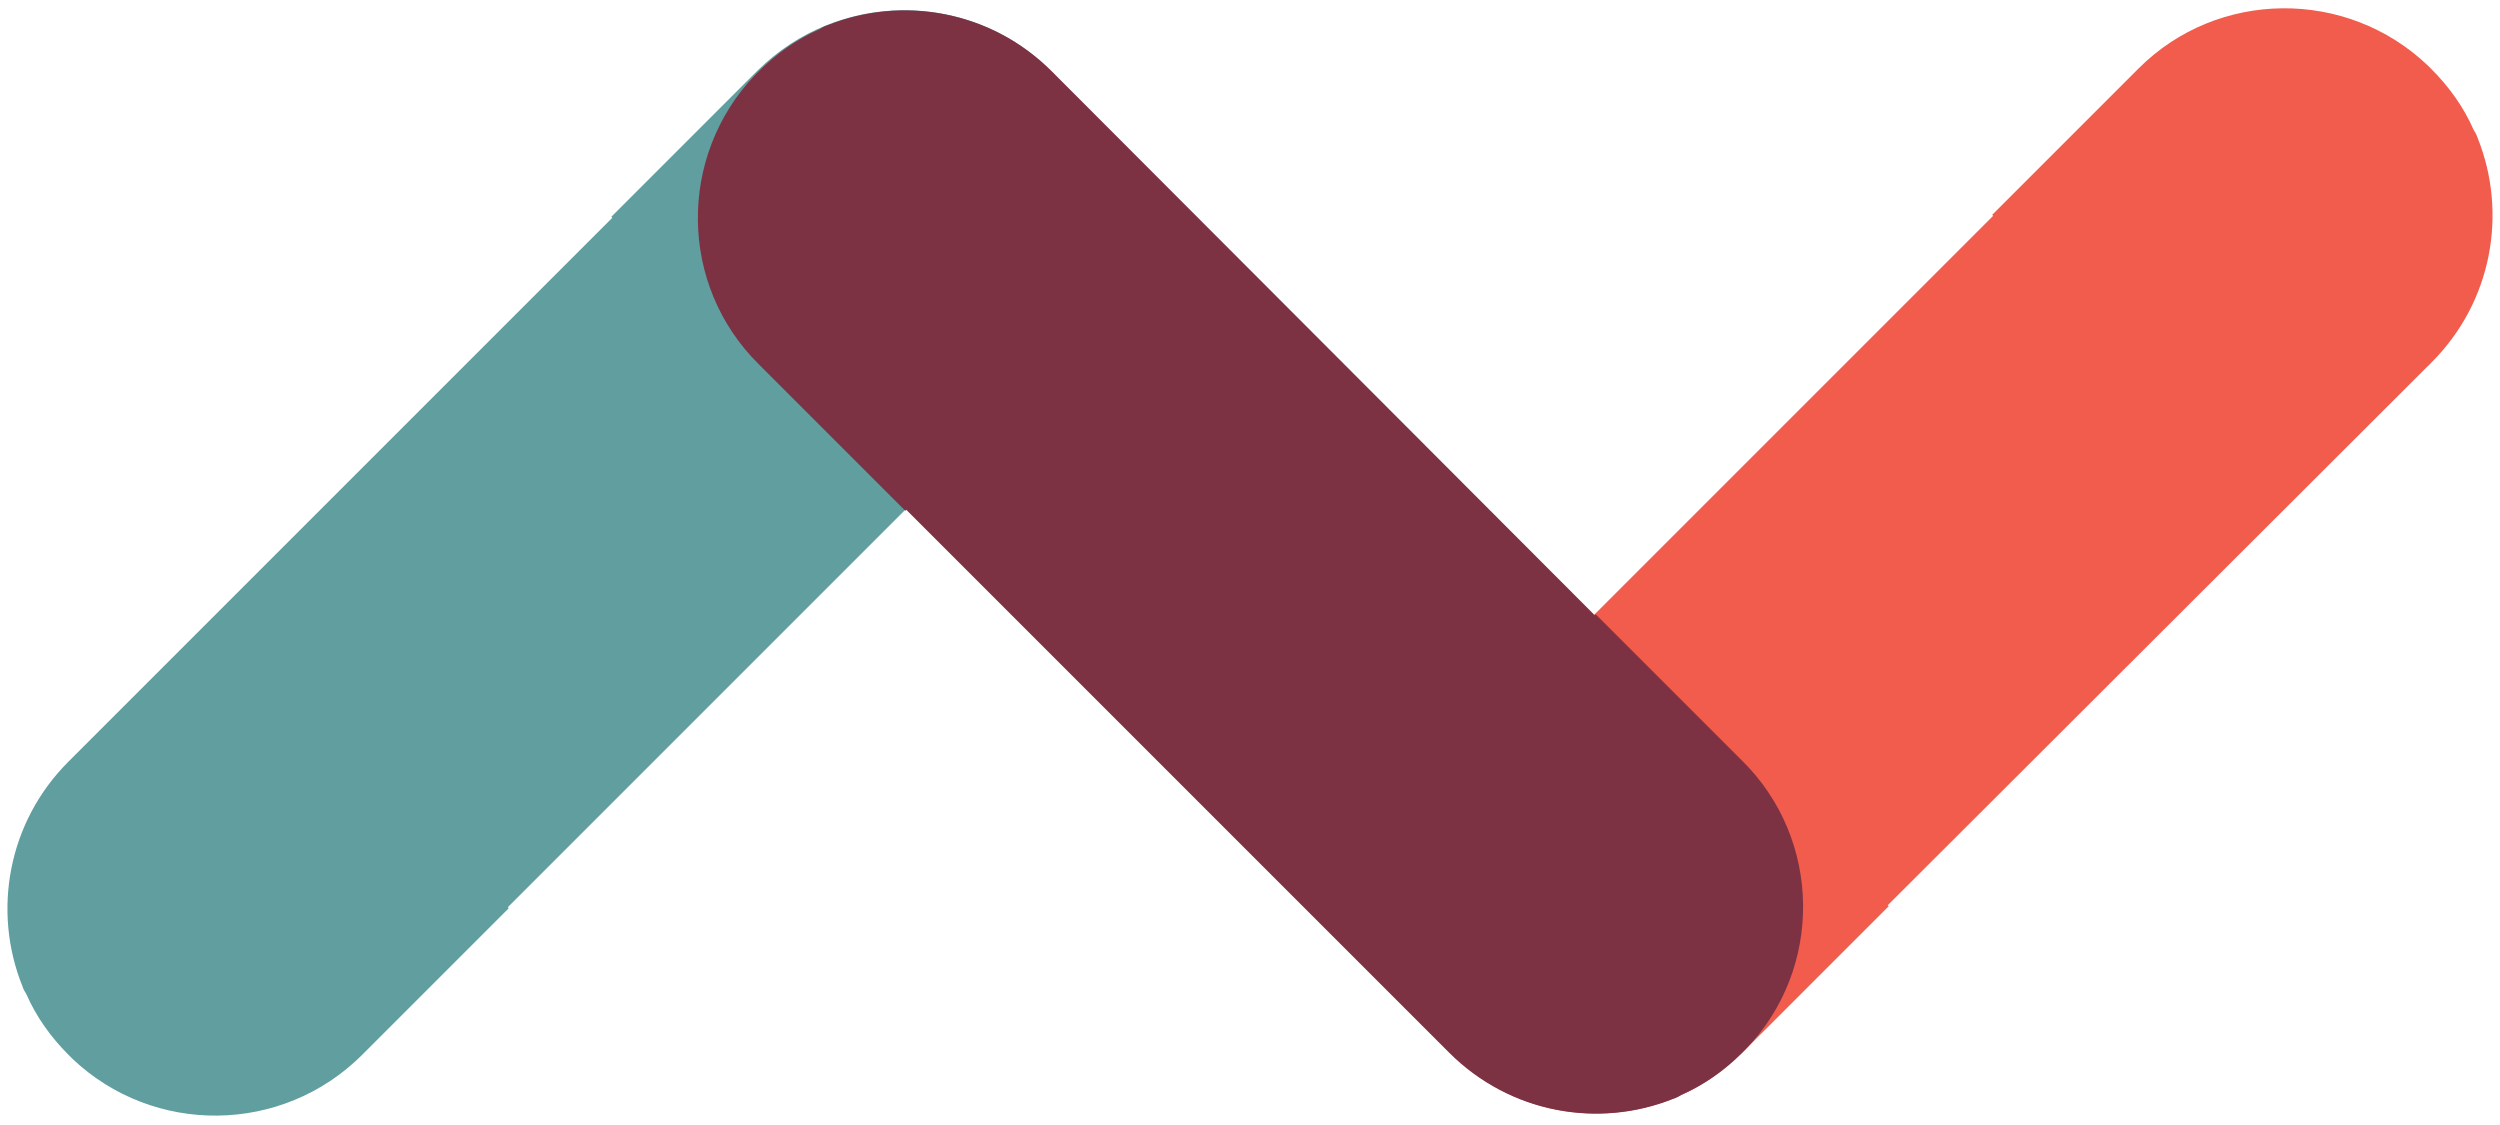
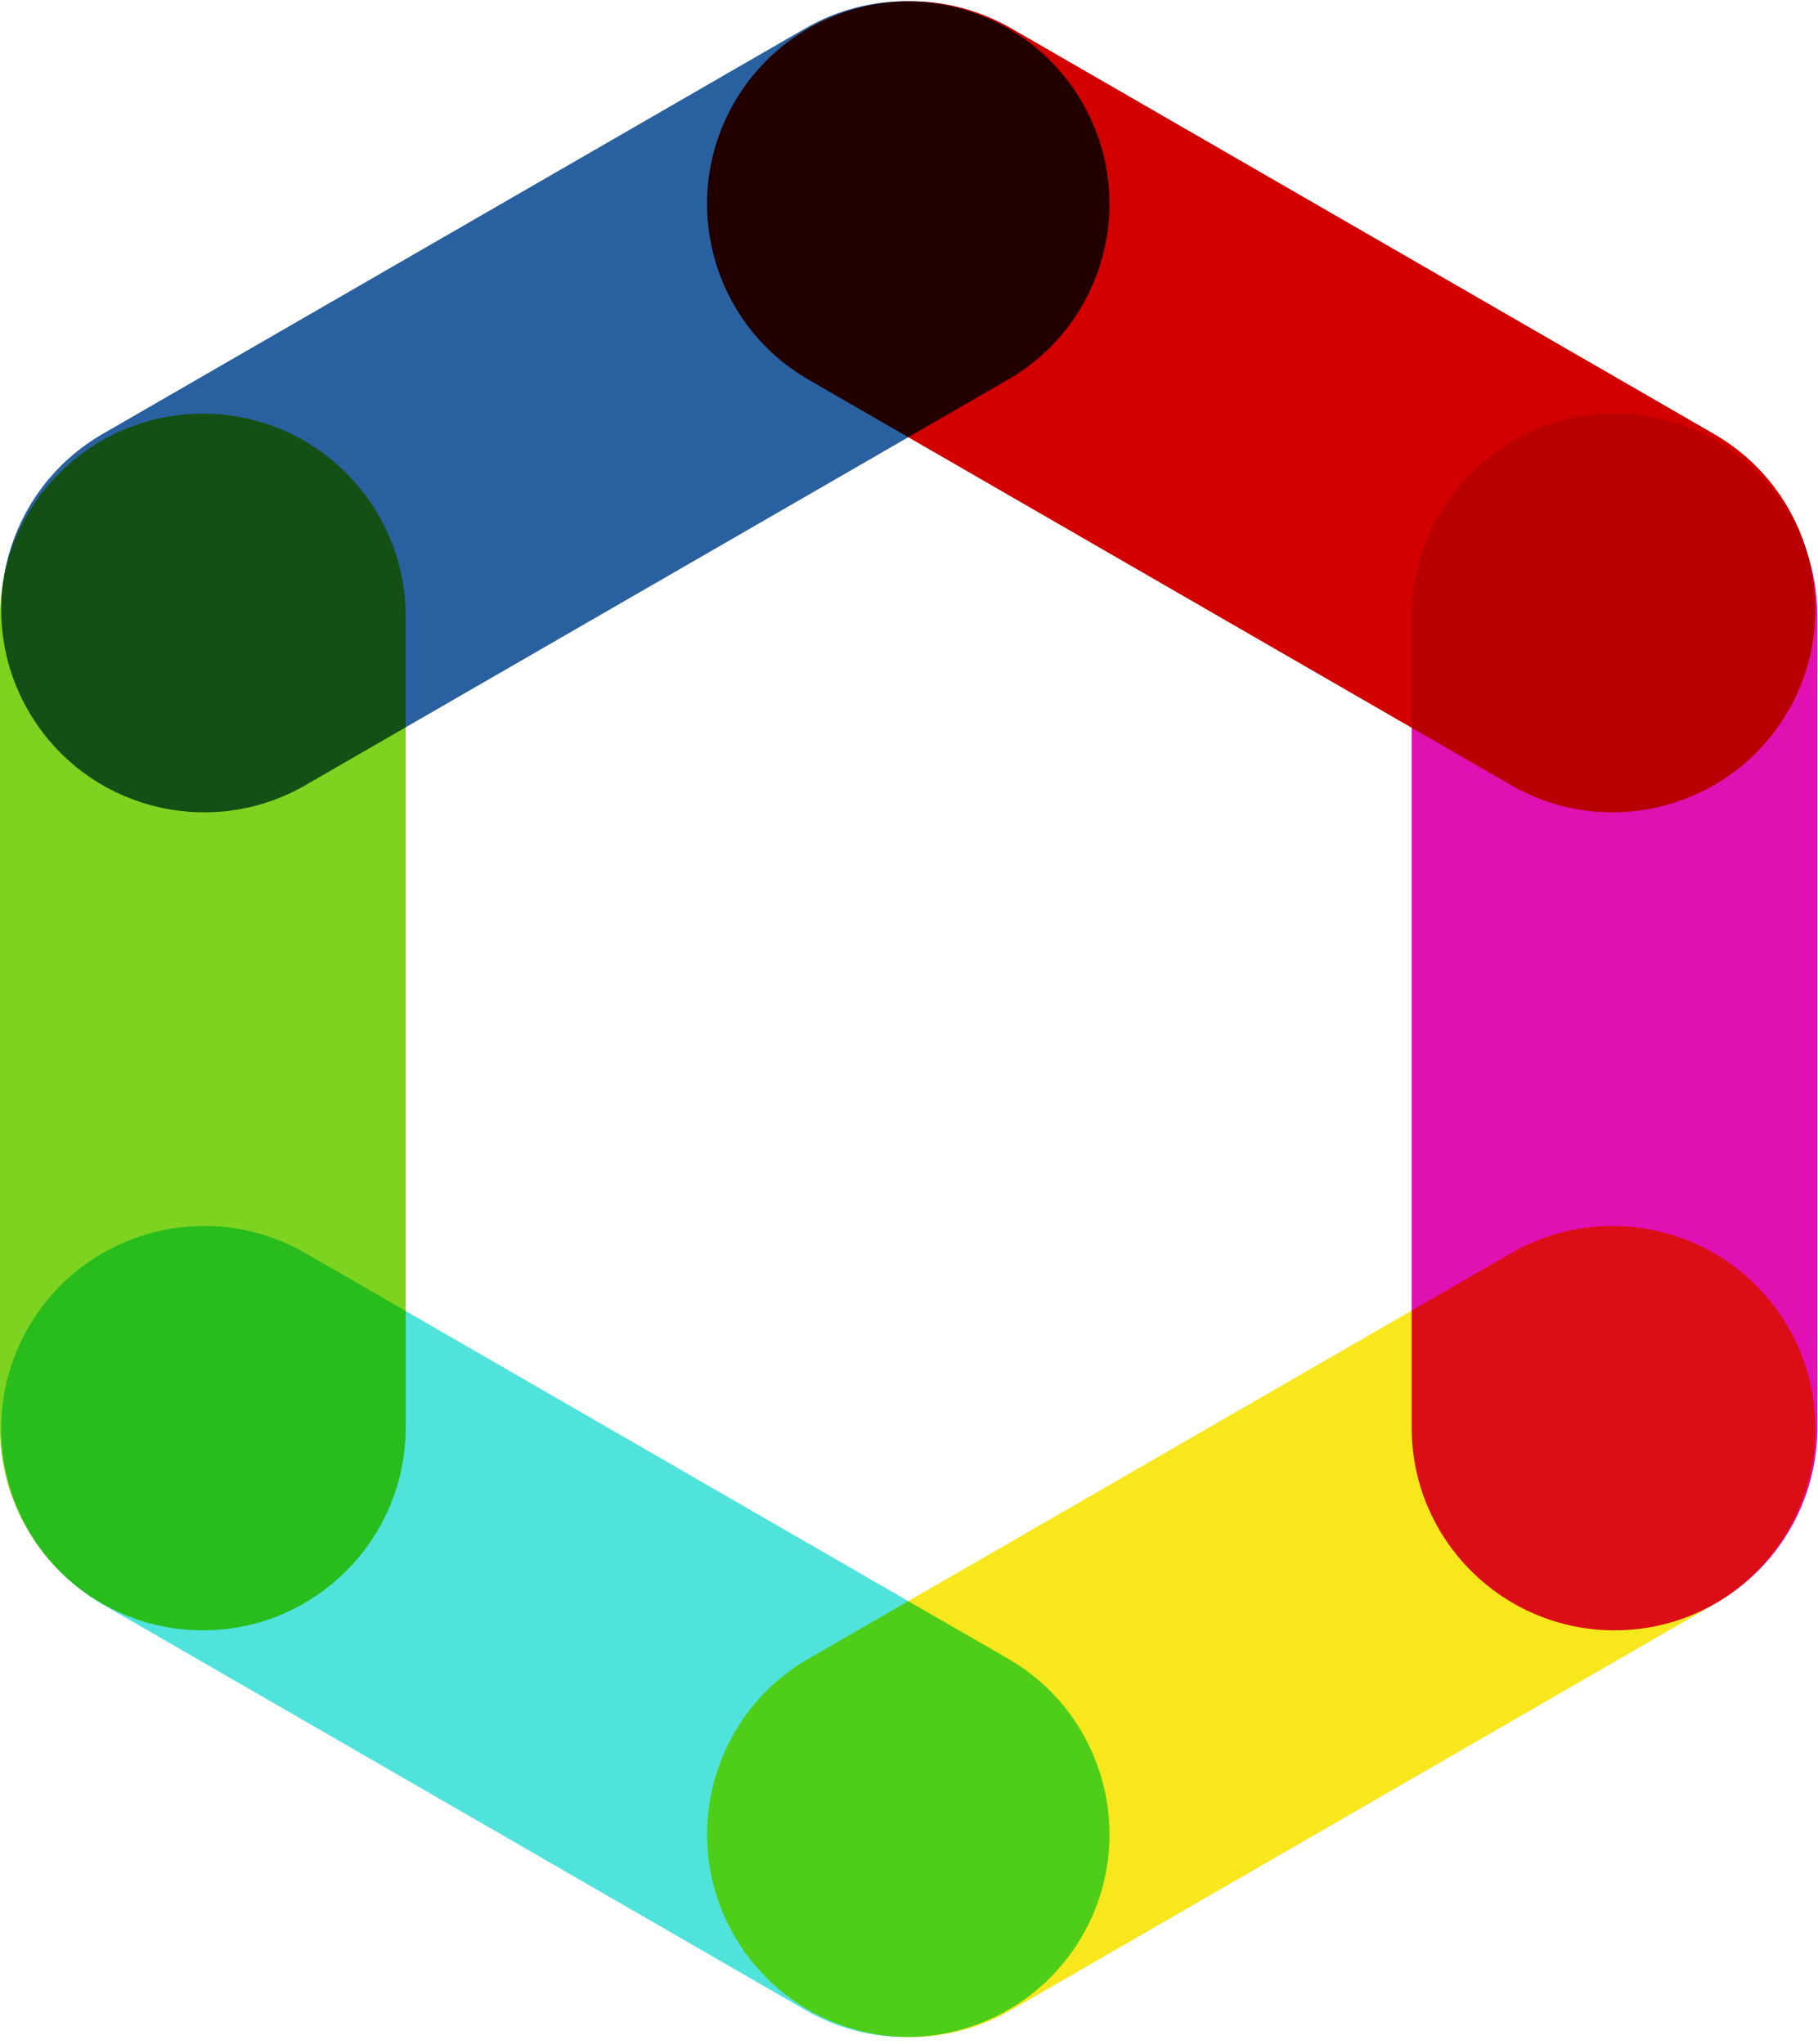
- <svg xmlns="http://www.w3.org/2000/svg" version="1.1" id="Layer_1" x="0px" y="0px" width="256px" height="115.1px" viewBox="0 0 256 115.1" style="enable-background:new 0 0 256 115.1;" xml:space="preserve">
-   <style type="text/css">
- 	.st0{fill:#F15C4D;}
- 	.st1{fill:#609E9F;}
- 	.st2{fill:#7D3244;}
- </style>
-   <g>
-     <path class="st0" d="M178.4,107.8l15-15l-0.1-0.1L249,37.1c6.2-6.2,7.8-15.3,4.7-23l0,0c-0.1-0.3-0.2-0.5-0.4-0.8   c-1-2.3-2.5-4.4-4.3-6.2l-0.4-0.4C240.3-1.2,227.1-1.1,219,7l-15,15l0.1,0.1l-55.6,55.6c-6.2,6.2-7.8,15.3-4.7,23l0,0   c0.1,0.3,0.2,0.5,0.4,0.8c1,2.3,2.5,4.4,4.3,6.2l0.4,0.4C157,116.1,170.2,116,178.4,107.8z" />
-     <path class="st1" d="M37.1,108l15-15L52,92.9l55.6-55.6c6.2-6.2,7.8-15.3,4.7-23l0,0c-0.1-0.3-0.2-0.5-0.4-0.8   c-1-2.3-2.5-4.4-4.3-6.2l-0.4-0.4C99-1,85.8-0.9,77.6,7.2l-15,15l0.1,0.1L7,78c-6.2,6.2-7.8,15.3-4.7,23l0,0   c0.1,0.3,0.2,0.5,0.4,0.8c1,2.3,2.5,4.4,4.3,6.2l0.4,0.4C15.7,116.3,28.9,116.2,37.1,108z" />
-     <path class="st2" d="M178.4,77.9l-15-15l-0.1,0.1L107.7,7.3c-6.2-6.2-15.3-7.8-23-4.7l0,0c-0.3,0.1-0.5,0.2-0.8,0.4   c-2.3,1-4.4,2.5-6.2,4.3l-0.4,0.4c-7.9,8.3-7.8,21.5,0.4,29.6l15,15l0.1-0.1l55.6,55.6c6.2,6.2,15.3,7.8,23,4.7l0,0   c0.3-0.1,0.5-0.2,0.8-0.4c2.3-1,4.4-2.5,6.2-4.3l0.4-0.4C186.7,99.2,186.6,86,178.4,77.9z" />
+ <svg xmlns="http://www.w3.org/2000/svg" width="224px" height="252px" viewBox="0 0 224 252" version="1.1">
+   <defs />
+   <g id="Cover" stroke="none" stroke-width="1" fill="none" fill-rule="evenodd">
+     <g id="Struttura" transform="translate(-402, -667)">
+       <g id="DNA" transform="translate(393, 658)">
+         <path d="M183,85 C183,71.193 194.193,60 208,60 C221.807,60 233,71.193 233,85 L233,185 C233,198.807 221.807,210 208,210 C194.193,210 183,198.807 183,185 L183,85 Z" id="Combined-Shape-Copy-4" fill="#E010B3" style="mix-blend-mode: multiply;" />
+         <path d="M139.452,160.151 C139.452,146.344 150.645,135.151 164.452,135.151 C178.259,135.151 189.452,146.344 189.452,160.151 L189.452,260.151 C189.452,273.958 178.259,285.151 164.452,285.151 C150.645,285.151 139.452,273.958 139.452,260.151 L139.452,160.151 Z" id="Combined-Shape-Copy-6" fill="#F8E71C" style="mix-blend-mode: multiply;" transform="translate(164.4519, 210.1506) rotate(60) translate(-164.4519, -210.1506) " />
+         <path d="M139.452,9.151 C139.452,-4.656 150.645,-15.849 164.452,-15.849 C178.259,-15.849 189.452,-4.656 189.452,9.151 L189.452,109.151 C189.452,122.958 178.259,134.151 164.452,134.151 C150.645,134.151 139.452,122.958 139.452,109.151 L139.452,9.151 Z" id="Combined-Shape-Copy-7" fill="#D30000" style="mix-blend-mode: multiply;" transform="translate(164.4519, 59.15064) scale(-1, 1) rotate(60) translate(-164.4519, -59.15064) " />
+         <path d="M52.452,160.151 C52.452,146.344 63.645,135.151 77.452,135.151 C91.259,135.151 102.452,146.344 102.452,160.151 L102.452,260.151 C102.452,273.958 91.259,285.151 77.452,285.151 C63.645,285.151 52.452,273.958 52.452,260.151 L52.452,160.151 Z" id="Combined-Shape-Copy-12" fill="#50E3DC" style="mix-blend-mode: multiply;" transform="translate(77.4519, 210.1506) scale(-1, 1) rotate(60) translate(-77.4519, -210.1506) " />
+         <path d="M52.452,9.151 C52.452,-4.656 63.645,-15.849 77.452,-15.849 C91.259,-15.849 102.452,-4.656 102.452,9.151 L102.452,109.151 C102.452,122.958 91.259,134.151 77.452,134.151 C63.645,134.151 52.452,122.958 52.452,109.151 L52.452,9.151 Z" id="Combined-Shape-Copy-17" fill="#2960A0" style="mix-blend-mode: multiply;" transform="translate(77.4519, 59.15064) rotate(60) translate(-77.4519, -59.15064) " />
+         <path d="M9,85 C9,71.193 20.193,60 34,60 C47.807,60 59,71.193 59,85 L59,185 C59,198.807 47.807,210 34,210 C20.193,210 9,198.807 9,185 L9,85 Z" id="Combined-Shape-Copy-18" fill="#7ED321" style="mix-blend-mode: multiply;" />
+       </g>
+     </g>
  </g>
</svg>
